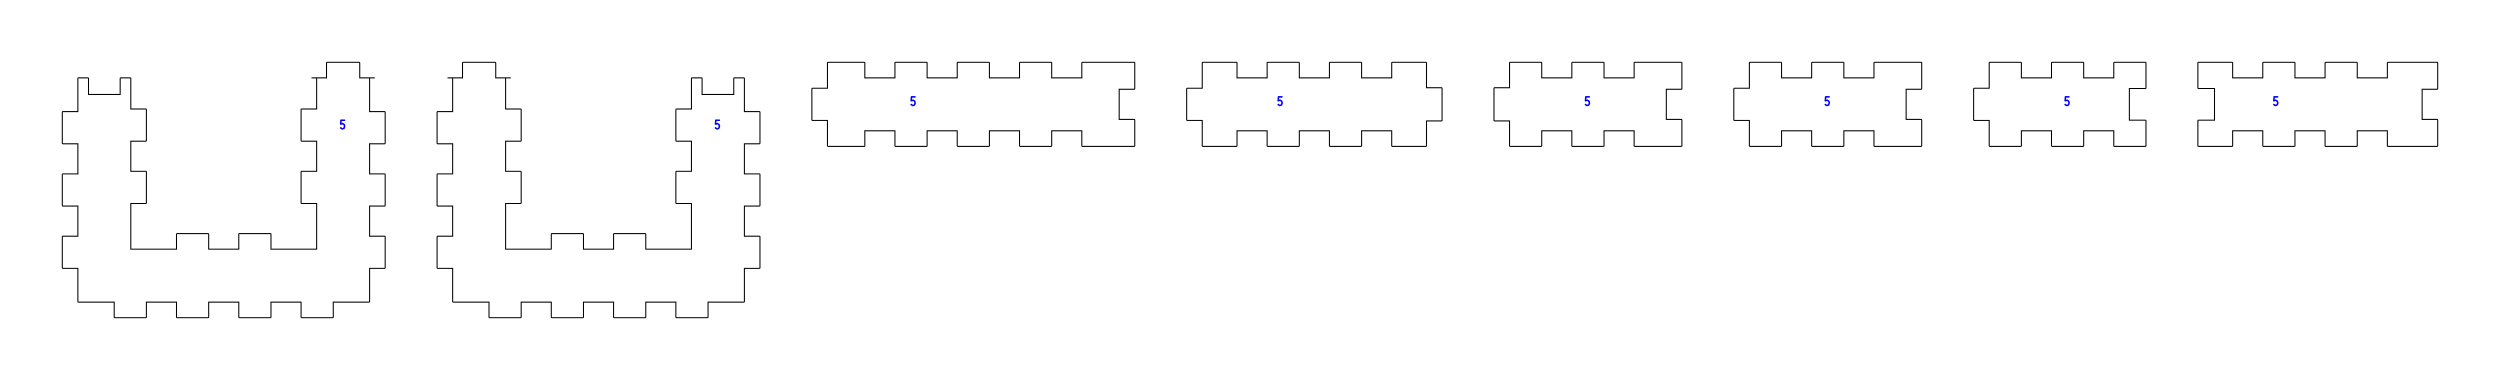
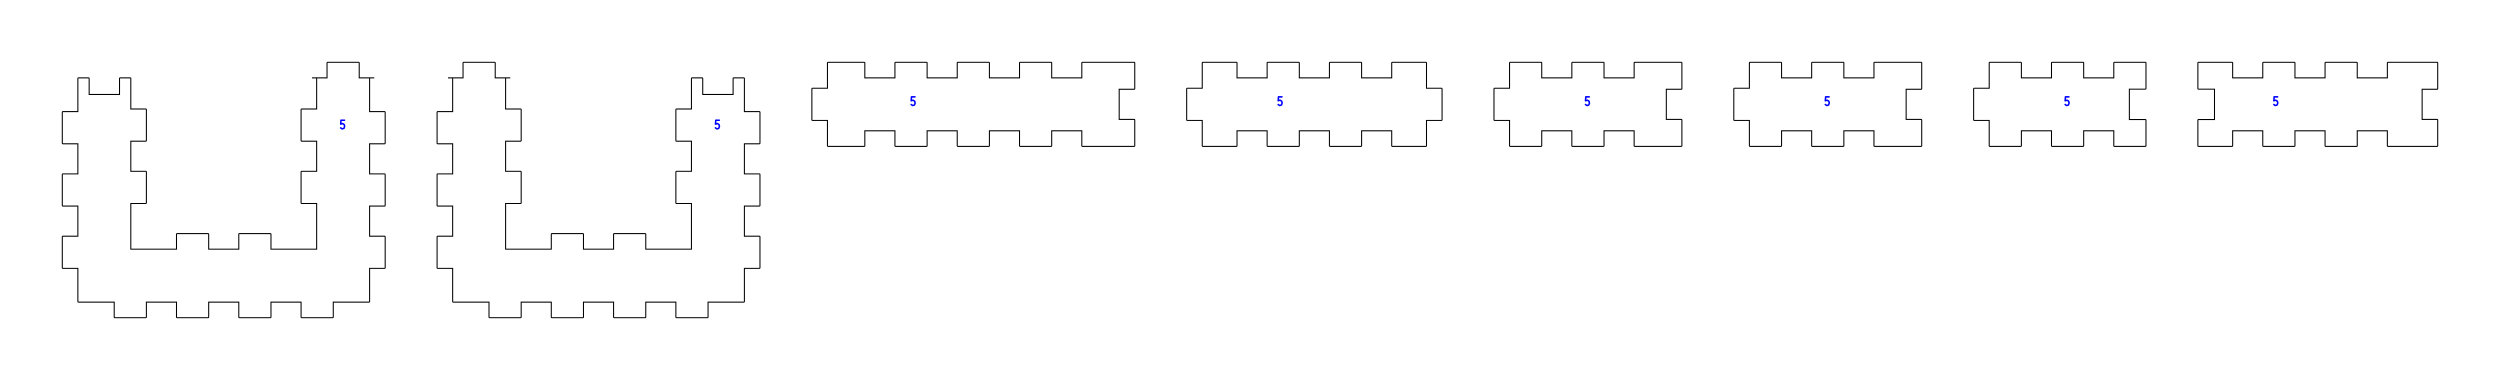
<svg xmlns="http://www.w3.org/2000/svg" width="481.60mm" height="73.20mm" viewBox="0 0 481.60 73.20">
  <g transform="translate(12.000,12.000)">
    <g transform="translate(-10.000,-10.000)">
-       <path d="M 13.100 56.200 H 20.000 V 59.100 C 20.000 59.155 20.045 59.200 20.100 59.200 H 26.100 C 26.155 59.200 26.200 59.155 26.200 59.100 V 56.200 H 32.000 V 59.100 C 32.000 59.155 32.045 59.200 32.100 59.200 H 38.100 C 38.155 59.200 38.200 59.155 38.200 59.100 V 56.200 H 44.000 V 59.100 C 44.000 59.155 44.045 59.200 44.100 59.200 H 50.100 C 50.155 59.200 50.200 59.155 50.200 59.100 V 56.200 H 56.000 V 59.100 C 56.000 59.155 56.045 59.200 56.100 59.200 H 62.100 C 62.155 59.200 62.200 59.155 62.200 59.100 V 56.200 H 69.100 C 69.155 56.200 69.200 56.155 69.200 56.100 V 49.700 H 72.100 C 72.155 49.700 72.200 49.655 72.200 49.600 V 43.600 C 72.200 43.545 72.155 43.500 72.100 43.500 H 69.200 V 37.700 H 72.100 C 72.155 37.700 72.200 37.655 72.200 37.600 V 31.600 C 72.200 31.545 72.155 31.500 72.100 31.500 H 69.200 V 25.700 H 72.100 C 72.155 25.700 72.200 25.655 72.200 25.600 V 19.600 C 72.200 19.545 72.155 19.500 72.100 19.500 H 69.200 V 13.100 C 69.200 13.045 69.155 13.000 69.100 13.000 H 70.200 H 67.300 V 10.100 C 67.300 10.045 67.255 10.000 67.200 10.000 H 61.000 C 60.945 10.000 60.900 10.045 60.900 10.100 V 13.000 H 58.000 H 59.100 C 59.045 13.000 59.000 13.045 59.000 13.100 V 19.000 H 56.100 C 56.045 19.000 56.000 19.045 56.000 19.100 V 25.100 C 56.000 25.155 56.045 25.200 56.100 25.200 H 59.000 V 31.000 H 56.100 C 56.045 31.000 56.000 31.045 56.000 31.100 V 37.100 C 56.000 37.155 56.045 37.200 56.100 37.200 H 59.000 V 43.100 V 46.000 H 56.100 H 50.200 V 43.100 C 50.200 43.045 50.155 43.000 50.100 43.000 H 44.100 C 44.045 43.000 44.000 43.045 44.000 43.100 V 46.000 H 38.200 V 43.100 C 38.200 43.045 38.155 43.000 38.100 43.000 H 32.100 C 32.045 43.000 32.000 43.045 32.000 43.100 V 46.000 H 26.100 H 23.200 V 43.100 V 37.200 H 26.100 C 26.155 37.200 26.200 37.155 26.200 37.100 V 31.100 C 26.200 31.045 26.155 31.000 26.100 31.000 H 23.200 V 25.200 H 26.100 C 26.155 25.200 26.200 25.155 26.200 25.100 V 19.100 C 26.200 19.045 26.155 19.000 26.100 19.000 H 23.200 V 13.100 C 23.200 13.045 23.155 13.000 23.100 13.000 H 21.250 C 21.195 13.000 21.150 13.045 21.150 13.100 V 13.300 V 16.200 H 18.250 H 17.950 H 15.050 V 13.300 V 13.100 C 15.050 13.045 15.005 13.000 14.950 13.000 H 13.100 C 13.045 13.000 13.000 13.045 13.000 13.100 V 19.500 H 10.100 C 10.045 19.500 10.000 19.545 10.000 19.600 V 25.600 C 10.000 25.655 10.045 25.700 10.100 25.700 H 13.000 V 31.500 H 10.100 C 10.045 31.500 10.000 31.545 10.000 31.600 V 37.600 C 10.000 37.655 10.045 37.700 10.100 37.700 H 13.000 V 43.500 H 10.100 C 10.045 43.500 10.000 43.545 10.000 43.600 V 49.600 C 10.000 49.655 10.045 49.700 10.100 49.700 H 13.000 V 56.100 C 13.000 56.155 13.045 56.200 13.100 56.200 Z" fill="none" stroke="#000000" stroke-width="0.2" />
+       <path d="M 13.100 56.200 H 20.000 V 59.100 C 20.000 59.155 20.045 59.200 20.100 59.200 H 26.100 C 26.155 59.200 26.200 59.155 26.200 59.100 V 56.200 H 32.000 V 59.100 C 32.000 59.155 32.045 59.200 32.100 59.200 H 38.100 C 38.155 59.200 38.200 59.155 38.200 59.100 V 56.200 H 44.000 V 59.100 C 44.000 59.155 44.045 59.200 44.100 59.200 H 50.100 C 50.155 59.200 50.200 59.155 50.200 59.100 V 56.200 H 56.000 V 59.100 C 56.000 59.155 56.045 59.200 56.100 59.200 H 62.100 C 62.155 59.200 62.200 59.155 62.200 59.100 V 56.200 H 69.100 C 69.155 56.200 69.200 56.155 69.200 56.100 V 49.700 H 72.100 C 72.155 49.700 72.200 49.655 72.200 49.600 V 43.600 C 72.200 43.545 72.155 43.500 72.100 43.500 H 69.200 V 37.700 H 72.100 C 72.155 37.700 72.200 37.655 72.200 37.600 V 31.600 C 72.200 31.545 72.155 31.500 72.100 31.500 H 69.200 V 25.700 H 72.100 C 72.155 25.700 72.200 25.655 72.200 25.600 V 19.600 C 72.200 19.545 72.155 19.500 72.100 19.500 H 69.200 V 13.100 C 69.200 13.045 69.155 13.000 69.100 13.000 H 70.100 H 67.200 V 10.100 C 67.200 10.045 67.155 10.000 67.100 10.000 H 61.100 C 61.045 10.000 61.000 10.045 61.000 10.100 V 13.000 H 58.100 H 59.100 C 59.045 13.000 59.000 13.045 59.000 13.100 V 19.000 H 56.100 C 56.045 19.000 56.000 19.045 56.000 19.100 V 25.100 C 56.000 25.155 56.045 25.200 56.100 25.200 H 59.000 V 31.000 H 56.100 C 56.045 31.000 56.000 31.045 56.000 31.100 V 37.100 C 56.000 37.155 56.045 37.200 56.100 37.200 H 59.000 V 43.100 V 46.000 H 56.100 H 50.200 V 43.100 C 50.200 43.045 50.155 43.000 50.100 43.000 H 44.100 C 44.045 43.000 44.000 43.045 44.000 43.100 V 46.000 H 38.200 V 43.100 C 38.200 43.045 38.155 43.000 38.100 43.000 H 32.100 C 32.045 43.000 32.000 43.045 32.000 43.100 V 46.000 H 26.100 H 23.200 V 43.100 V 37.200 H 26.100 C 26.155 37.200 26.200 37.155 26.200 37.100 V 31.100 C 26.200 31.045 26.155 31.000 26.100 31.000 H 23.200 V 25.200 H 26.100 C 26.155 25.200 26.200 25.155 26.200 25.100 V 19.100 C 26.200 19.045 26.155 19.000 26.100 19.000 H 23.200 V 13.100 C 23.200 13.045 23.155 13.000 23.100 13.000 H 21.125 C 21.070 13.000 21.025 13.045 21.025 13.100 V 13.300 V 16.200 H 18.125 H 18.075 H 15.175 V 13.300 V 13.100 C 15.175 13.045 15.130 13.000 15.075 13.000 H 13.100 C 13.045 13.000 13.000 13.045 13.000 13.100 V 19.500 H 10.100 C 10.045 19.500 10.000 19.545 10.000 19.600 V 25.600 C 10.000 25.655 10.045 25.700 10.100 25.700 H 13.000 V 31.500 H 10.100 C 10.045 31.500 10.000 31.545 10.000 31.600 V 37.600 C 10.000 37.655 10.045 37.700 10.100 37.700 H 13.000 V 43.500 H 10.100 C 10.045 43.500 10.000 43.545 10.000 43.600 V 49.600 C 10.000 49.655 10.045 49.700 10.100 49.700 H 13.000 V 56.100 C 13.000 56.155 13.045 56.200 13.100 56.200 Z" fill="none" stroke="#000000" stroke-width="0.2" />
    </g>
    <g transform="translate(53.48,12.83)">
      <polyline points="0.88,-1.67 0.21,-1.67 0.15,-0.92 0.52,-1.03 0.83,-0.83 0.91,-0.47 0.78,-0.10 0.41,0.00 0.15,-0.20" fill="none" stroke="#0000ff" stroke-width="0.3" stroke-linecap="round" stroke-linejoin="round" />
    </g>
  </g>
  <g transform="translate(84.200,12.000)">
    <g transform="translate(-73.700,-10.000)">
-       <path d="M 132.800 56.200 H 125.900 V 59.100 C 125.900 59.155 125.855 59.200 125.800 59.200 H 119.800 C 119.745 59.200 119.700 59.155 119.700 59.100 V 56.200 H 113.900 V 59.100 C 113.900 59.155 113.855 59.200 113.800 59.200 H 107.800 C 107.745 59.200 107.700 59.155 107.700 59.100 V 56.200 H 101.900 V 59.100 C 101.900 59.155 101.855 59.200 101.800 59.200 H 95.800 C 95.745 59.200 95.700 59.155 95.700 59.100 V 56.200 H 89.900 V 59.100 C 89.900 59.155 89.855 59.200 89.800 59.200 H 83.800 C 83.745 59.200 83.700 59.155 83.700 59.100 V 56.200 H 76.800 C 76.745 56.200 76.700 56.155 76.700 56.100 V 49.700 H 73.800 C 73.745 49.700 73.700 49.655 73.700 49.600 V 43.600 C 73.700 43.545 73.745 43.500 73.800 43.500 H 76.700 V 37.700 H 73.800 C 73.745 37.700 73.700 37.655 73.700 37.600 V 31.600 C 73.700 31.545 73.745 31.500 73.800 31.500 H 76.700 V 25.700 H 73.800 C 73.745 25.700 73.700 25.655 73.700 25.600 V 19.600 C 73.700 19.545 73.745 19.500 73.800 19.500 H 76.700 V 13.100 C 76.700 13.045 76.745 13.000 76.800 13.000 H 75.700 H 78.600 V 10.100 C 78.600 10.045 78.645 10.000 78.700 10.000 H 84.900 C 84.955 10.000 85.000 10.045 85.000 10.100 V 13.000 H 87.900 H 86.800 C 86.855 13.000 86.900 13.045 86.900 13.100 V 19.000 H 89.800 C 89.855 19.000 89.900 19.045 89.900 19.100 V 25.100 C 89.900 25.155 89.855 25.200 89.800 25.200 H 86.900 V 31.000 H 89.800 C 89.855 31.000 89.900 31.045 89.900 31.100 V 37.100 C 89.900 37.155 89.855 37.200 89.800 37.200 H 86.900 V 43.100 V 46.000 H 89.800 H 95.700 V 43.100 C 95.700 43.045 95.745 43.000 95.800 43.000 H 101.800 C 101.855 43.000 101.900 43.045 101.900 43.100 V 46.000 H 107.700 V 43.100 C 107.700 43.045 107.745 43.000 107.800 43.000 H 113.800 C 113.855 43.000 113.900 43.045 113.900 43.100 V 46.000 H 119.800 H 122.700 V 43.100 V 37.200 H 119.800 C 119.745 37.200 119.700 37.155 119.700 37.100 V 31.100 C 119.700 31.045 119.745 31.000 119.800 31.000 H 122.700 V 25.200 H 119.800 C 119.745 25.200 119.700 25.155 119.700 25.100 V 19.100 C 119.700 19.045 119.745 19.000 119.800 19.000 H 122.700 V 13.100 C 122.700 13.045 122.745 13.000 122.800 13.000 H 124.650 C 124.705 13.000 124.750 13.045 124.750 13.100 V 13.300 V 16.200 H 127.650 H 127.950 H 130.850 V 13.300 V 13.100 C 130.850 13.045 130.895 13.000 130.950 13.000 H 132.800 C 132.855 13.000 132.900 13.045 132.900 13.100 V 19.500 H 135.800 C 135.855 19.500 135.900 19.545 135.900 19.600 V 25.600 C 135.900 25.655 135.855 25.700 135.800 25.700 H 132.900 V 31.500 H 135.800 C 135.855 31.500 135.900 31.545 135.900 31.600 V 37.600 C 135.900 37.655 135.855 37.700 135.800 37.700 H 132.900 V 43.500 H 135.800 C 135.855 43.500 135.900 43.545 135.900 43.600 V 49.600 C 135.900 49.655 135.855 49.700 135.800 49.700 H 132.900 V 56.100 C 132.900 56.155 132.855 56.200 132.800 56.200 Z" fill="none" stroke="#000000" stroke-width="0.2" />
+       <path d="M 132.800 56.200 H 125.900 V 59.100 C 125.900 59.155 125.855 59.200 125.800 59.200 H 119.800 C 119.745 59.200 119.700 59.155 119.700 59.100 V 56.200 H 113.900 V 59.100 C 113.900 59.155 113.855 59.200 113.800 59.200 H 107.800 C 107.745 59.200 107.700 59.155 107.700 59.100 V 56.200 H 101.900 V 59.100 C 101.900 59.155 101.855 59.200 101.800 59.200 H 95.800 C 95.745 59.200 95.700 59.155 95.700 59.100 V 56.200 H 89.900 V 59.100 C 89.900 59.155 89.855 59.200 89.800 59.200 H 83.800 C 83.745 59.200 83.700 59.155 83.700 59.100 V 56.200 H 76.800 C 76.745 56.200 76.700 56.155 76.700 56.100 V 49.700 H 73.800 C 73.745 49.700 73.700 49.655 73.700 49.600 V 43.600 C 73.700 43.545 73.745 43.500 73.800 43.500 H 76.700 V 37.700 H 73.800 C 73.745 37.700 73.700 37.655 73.700 37.600 V 31.600 C 73.700 31.545 73.745 31.500 73.800 31.500 H 76.700 V 25.700 H 73.800 C 73.745 25.700 73.700 25.655 73.700 25.600 V 19.600 C 73.700 19.545 73.745 19.500 73.800 19.500 H 76.700 V 13.100 C 76.700 13.045 76.745 13.000 76.800 13.000 H 75.800 H 78.700 V 10.100 C 78.700 10.045 78.745 10.000 78.800 10.000 H 84.800 C 84.855 10.000 84.900 10.045 84.900 10.100 V 13.000 H 87.800 H 86.800 C 86.855 13.000 86.900 13.045 86.900 13.100 V 19.000 H 89.800 C 89.855 19.000 89.900 19.045 89.900 19.100 V 25.100 C 89.900 25.155 89.855 25.200 89.800 25.200 H 86.900 V 31.000 H 89.800 C 89.855 31.000 89.900 31.045 89.900 31.100 V 37.100 C 89.900 37.155 89.855 37.200 89.800 37.200 H 86.900 V 43.100 V 46.000 H 89.800 H 95.700 V 43.100 C 95.700 43.045 95.745 43.000 95.800 43.000 H 101.800 C 101.855 43.000 101.900 43.045 101.900 43.100 V 46.000 H 107.700 V 43.100 C 107.700 43.045 107.745 43.000 107.800 43.000 H 113.800 C 113.855 43.000 113.900 43.045 113.900 43.100 V 46.000 H 119.800 H 122.700 V 43.100 V 37.200 H 119.800 C 119.745 37.200 119.700 37.155 119.700 37.100 V 31.100 C 119.700 31.045 119.745 31.000 119.800 31.000 H 122.700 V 25.200 H 119.800 C 119.745 25.200 119.700 25.155 119.700 25.100 V 19.100 C 119.700 19.045 119.745 19.000 119.800 19.000 H 122.700 V 13.100 C 122.700 13.045 122.745 13.000 122.800 13.000 H 124.775 C 124.830 13.000 124.875 13.045 124.875 13.100 V 13.300 V 16.200 H 127.775 H 127.825 H 130.725 V 13.300 V 13.100 C 130.725 13.045 130.770 13.000 130.825 13.000 H 132.800 C 132.855 13.000 132.900 13.045 132.900 13.100 V 19.500 H 135.800 C 135.855 19.500 135.900 19.545 135.900 19.600 V 25.600 C 135.900 25.655 135.855 25.700 135.800 25.700 H 132.900 V 31.500 H 135.800 C 135.855 31.500 135.900 31.545 135.900 31.600 V 37.600 C 135.900 37.655 135.855 37.700 135.800 37.700 H 132.900 V 43.500 H 135.800 C 135.855 43.500 135.900 43.545 135.900 43.600 V 49.600 C 135.900 49.655 135.855 49.700 135.800 49.700 H 132.900 V 56.100 C 132.900 56.155 132.855 56.200 132.800 56.200 Z" fill="none" stroke="#000000" stroke-width="0.2" />
    </g>
    <g transform="translate(53.48,12.83)">
      <polyline points="0.88,-1.67 0.21,-1.67 0.15,-0.92 0.52,-1.03 0.83,-0.83 0.91,-0.47 0.78,-0.10 0.41,0.00 0.15,-0.20" fill="none" stroke="#0000ff" stroke-width="0.3" stroke-linecap="round" stroke-linejoin="round" />
    </g>
  </g>
  <g transform="translate(156.400,12.000)">
    <g transform="translate(-138.250,-43.850)">
      <path d="M 141.350 60.050 H 148.350 C 148.405 60.050 148.450 60.005 148.450 59.950 V 57.050 H 154.250 V 59.950 C 154.250 60.005 154.295 60.050 154.350 60.050 H 160.350 C 160.405 60.050 160.450 60.005 160.450 59.950 V 57.050 H 166.250 V 59.950 C 166.250 60.005 166.295 60.050 166.350 60.050 H 172.350 C 172.405 60.050 172.450 60.005 172.450 59.950 V 57.050 H 178.250 V 59.950 C 178.250 60.005 178.295 60.050 178.350 60.050 H 184.350 C 184.405 60.050 184.450 60.005 184.450 59.950 V 57.050 H 190.250 V 59.950 C 190.250 60.005 190.295 60.050 190.350 60.050 H 197.350 H 200.350 C 200.405 60.050 200.450 60.005 200.450 59.950 V 56.950 V 54.950 C 200.450 54.895 200.405 54.850 200.350 54.850 H 197.450 V 49.050 H 200.350 C 200.405 49.050 200.450 49.005 200.450 48.950 V 46.950 V 43.950 C 200.450 43.895 200.405 43.850 200.350 43.850 H 197.350 H 190.350 C 190.295 43.850 190.250 43.895 190.250 43.950 V 46.850 H 184.450 V 43.950 C 184.450 43.895 184.405 43.850 184.350 43.850 H 178.350 C 178.295 43.850 178.250 43.895 178.250 43.950 V 46.850 H 172.450 V 43.950 C 172.450 43.895 172.405 43.850 172.350 43.850 H 166.350 C 166.295 43.850 166.250 43.895 166.250 43.950 V 46.850 H 160.450 V 43.950 C 160.450 43.895 160.405 43.850 160.350 43.850 H 154.350 C 154.295 43.850 154.250 43.895 154.250 43.950 V 46.850 H 148.450 V 43.950 C 148.450 43.895 148.405 43.850 148.350 43.850 H 141.350 C 141.295 43.850 141.250 43.895 141.250 43.950 V 46.950 V 48.850 H 138.350 C 138.295 48.850 138.250 48.895 138.250 48.950 V 54.950 C 138.250 55.005 138.295 55.050 138.350 55.050 H 141.250 V 56.950 V 59.950 C 141.250 60.005 141.295 60.050 141.350 60.050 Z" fill="none" stroke="#000000" stroke-width="0.2" />
    </g>
    <g transform="translate(18.98,8.33)">
      <polyline points="0.88,-1.67 0.21,-1.67 0.15,-0.92 0.52,-1.03 0.83,-0.83 0.91,-0.47 0.78,-0.10 0.41,0.00 0.15,-0.20" fill="none" stroke="#0000ff" stroke-width="0.3" stroke-linecap="round" stroke-linejoin="round" />
    </g>
  </g>
  <g transform="translate(228.600,12.000)">
    <g transform="translate(-203.650,-43.850)">
-       <path d="M 206.750 60.050 H 213.250 C 213.305 60.050 213.350 60.005 213.350 59.950 V 57.050 H 219.150 V 59.950 C 219.150 60.005 219.195 60.050 219.250 60.050 H 225.250 C 225.305 60.050 225.350 60.005 225.350 59.950 V 57.050 H 231.150 V 59.950 C 231.150 60.005 231.195 60.050 231.250 60.050 H 237.250 C 237.305 60.050 237.350 60.005 237.350 59.950 V 57.050 H 243.150 V 59.950 C 243.150 60.005 243.195 60.050 243.250 60.050 H 249.750 C 249.805 60.050 249.850 60.005 249.850 59.950 V 56.950 V 55.150 H 252.750 C 252.805 55.150 252.850 55.105 252.850 55.050 V 48.850 C 252.850 48.795 252.805 48.750 252.750 48.750 H 249.850 V 46.950 V 43.950 C 249.850 43.895 249.805 43.850 249.750 43.850 H 243.250 C 243.195 43.850 243.150 43.895 243.150 43.950 V 46.850 H 237.350 V 43.950 C 237.350 43.895 237.305 43.850 237.250 43.850 H 231.250 C 231.195 43.850 231.150 43.895 231.150 43.950 V 46.850 H 225.350 V 43.950 C 225.350 43.895 225.305 43.850 225.250 43.850 H 219.250 C 219.195 43.850 219.150 43.895 219.150 43.950 V 46.850 H 213.350 V 43.950 C 213.350 43.895 213.305 43.850 213.250 43.850 H 206.750 C 206.695 43.850 206.650 43.895 206.650 43.950 V 46.950 V 48.850 H 203.750 C 203.695 48.850 203.650 48.895 203.650 48.950 V 54.950 C 203.650 55.005 203.695 55.050 203.750 55.050 H 206.650 V 56.950 V 59.950 C 206.650 60.005 206.695 60.050 206.750 60.050 Z" fill="none" stroke="#000000" stroke-width="0.2" />
+       <path d="M 206.750 60.050 H 213.250 C 213.305 60.050 213.350 60.005 213.350 59.950 V 57.050 H 219.150 V 59.950 C 219.150 60.005 219.195 60.050 219.250 60.050 H 225.250 C 225.305 60.050 225.350 60.005 225.350 59.950 V 57.050 H 231.150 V 59.950 C 231.150 60.005 231.195 60.050 231.250 60.050 H 237.250 C 237.305 60.050 237.350 60.005 237.350 59.950 V 57.050 H 243.150 V 59.950 C 243.150 60.005 243.195 60.050 243.250 60.050 H 249.750 C 249.805 60.050 249.850 60.005 249.850 59.950 V 56.950 V 55.050 H 252.750 C 252.805 55.050 252.850 55.005 252.850 54.950 V 48.950 C 252.850 48.895 252.805 48.850 252.750 48.850 H 249.850 V 46.950 V 43.950 C 249.850 43.895 249.805 43.850 249.750 43.850 H 243.250 C 243.195 43.850 243.150 43.895 243.150 43.950 V 46.850 H 237.350 V 43.950 C 237.350 43.895 237.305 43.850 237.250 43.850 H 231.250 C 231.195 43.850 231.150 43.895 231.150 43.950 V 46.850 H 225.350 V 43.950 C 225.350 43.895 225.305 43.850 225.250 43.850 H 219.250 C 219.195 43.850 219.150 43.895 219.150 43.950 V 46.850 H 213.350 V 43.950 C 213.350 43.895 213.305 43.850 213.250 43.850 H 206.750 C 206.695 43.850 206.650 43.895 206.650 43.950 V 46.950 V 48.850 H 203.750 C 203.695 48.850 203.650 48.895 203.650 48.950 V 54.950 C 203.650 55.005 203.695 55.050 203.750 55.050 H 206.650 V 56.950 V 59.950 C 206.650 60.005 206.695 60.050 206.750 60.050 Z" fill="none" stroke="#000000" stroke-width="0.2" />
    </g>
    <g transform="translate(17.48,8.33)">
      <polyline points="0.88,-1.67 0.21,-1.67 0.15,-0.92 0.52,-1.03 0.83,-0.83 0.91,-0.47 0.78,-0.10 0.41,0.00 0.15,-0.20" fill="none" stroke="#0000ff" stroke-width="0.3" stroke-linecap="round" stroke-linejoin="round" />
    </g>
  </g>
  <g transform="translate(287.800,12.000)">
    <g transform="translate(-256.050,-43.850)">
-       <path d="M 259.150 60.050 H 265.150 C 265.205 60.050 265.250 60.005 265.250 59.950 V 57.050 H 271.050 V 59.950 C 271.050 60.005 271.095 60.050 271.150 60.050 H 277.150 C 277.205 60.050 277.250 60.005 277.250 59.950 V 57.050 H 283.050 V 59.950 C 283.050 60.005 283.095 60.050 283.150 60.050 H 289.150 H 292.150 C 292.205 60.050 292.250 60.005 292.250 59.950 V 56.950 V 54.950 C 292.250 54.895 292.205 54.850 292.150 54.850 H 289.250 V 49.050 H 292.150 C 292.205 49.050 292.250 49.005 292.250 48.950 V 46.950 V 43.950 C 292.250 43.895 292.205 43.850 292.150 43.850 H 289.150 H 283.150 C 283.095 43.850 283.050 43.895 283.050 43.950 V 46.850 H 277.250 V 43.950 C 277.250 43.895 277.205 43.850 277.150 43.850 H 271.150 C 271.095 43.850 271.050 43.895 271.050 43.950 V 46.850 H 265.250 V 43.950 C 265.250 43.895 265.205 43.850 265.150 43.850 H 259.150 C 259.095 43.850 259.050 43.895 259.050 43.950 V 46.950 V 48.750 H 256.150 C 256.095 48.750 256.050 48.795 256.050 48.850 V 55.050 C 256.050 55.105 256.095 55.150 256.150 55.150 H 259.050 V 56.950 V 59.950 C 259.050 60.005 259.095 60.050 259.150 60.050 Z" fill="none" stroke="#000000" stroke-width="0.2" />
+       <path d="M 259.150 60.050 H 265.150 C 265.205 60.050 265.250 60.005 265.250 59.950 V 57.050 H 271.050 V 59.950 C 271.050 60.005 271.095 60.050 271.150 60.050 H 277.150 C 277.205 60.050 277.250 60.005 277.250 59.950 V 57.050 H 283.050 V 59.950 C 283.050 60.005 283.095 60.050 283.150 60.050 H 289.150 H 292.150 C 292.205 60.050 292.250 60.005 292.250 59.950 V 56.950 V 54.950 C 292.250 54.895 292.205 54.850 292.150 54.850 H 289.250 V 49.050 H 292.150 C 292.205 49.050 292.250 49.005 292.250 48.950 V 46.950 V 43.950 C 292.250 43.895 292.205 43.850 292.150 43.850 H 289.150 H 283.150 C 283.095 43.850 283.050 43.895 283.050 43.950 V 46.850 H 277.250 V 43.950 C 277.250 43.895 277.205 43.850 277.150 43.850 H 271.150 C 271.095 43.850 271.050 43.895 271.050 43.950 V 46.850 H 265.250 V 43.950 C 265.250 43.895 265.205 43.850 265.150 43.850 H 259.150 C 259.095 43.850 259.050 43.895 259.050 43.950 V 46.950 V 48.850 H 256.150 C 256.095 48.850 256.050 48.895 256.050 48.950 V 54.950 C 256.050 55.005 256.095 55.050 256.150 55.050 H 259.050 V 56.950 V 59.950 C 259.050 60.005 259.095 60.050 259.150 60.050 Z" fill="none" stroke="#000000" stroke-width="0.2" />
    </g>
    <g transform="translate(17.48,8.33)">
      <polyline points="0.88,-1.67 0.21,-1.67 0.15,-0.92 0.52,-1.03 0.83,-0.83 0.91,-0.47 0.78,-0.10 0.41,0.00 0.15,-0.20" fill="none" stroke="#0000ff" stroke-width="0.3" stroke-linecap="round" stroke-linejoin="round" />
    </g>
  </g>
  <g transform="translate(334.000,12.000)">
    <g transform="translate(-295.450,-43.850)">
      <path d="M 298.550 60.050 H 304.550 C 304.605 60.050 304.650 60.005 304.650 59.950 V 57.050 H 310.450 V 59.950 C 310.450 60.005 310.495 60.050 310.550 60.050 H 316.550 C 316.605 60.050 316.650 60.005 316.650 59.950 V 57.050 H 322.450 V 59.950 C 322.450 60.005 322.495 60.050 322.550 60.050 H 328.550 H 331.550 C 331.605 60.050 331.650 60.005 331.650 59.950 V 56.950 V 54.950 C 331.650 54.895 331.605 54.850 331.550 54.850 H 328.650 V 49.050 H 331.550 C 331.605 49.050 331.650 49.005 331.650 48.950 V 46.950 V 43.950 C 331.650 43.895 331.605 43.850 331.550 43.850 H 328.550 H 322.550 C 322.495 43.850 322.450 43.895 322.450 43.950 V 46.850 H 316.650 V 43.950 C 316.650 43.895 316.605 43.850 316.550 43.850 H 310.550 C 310.495 43.850 310.450 43.895 310.450 43.950 V 46.850 H 304.650 V 43.950 C 304.650 43.895 304.605 43.850 304.550 43.850 H 298.550 C 298.495 43.850 298.450 43.895 298.450 43.950 V 46.950 V 48.850 H 295.550 C 295.495 48.850 295.450 48.895 295.450 48.950 V 54.950 C 295.450 55.005 295.495 55.050 295.550 55.050 H 298.450 V 56.950 V 59.950 C 298.450 60.005 298.495 60.050 298.550 60.050 Z" fill="none" stroke="#000000" stroke-width="0.2" />
    </g>
    <g transform="translate(17.48,8.33)">
      <polyline points="0.88,-1.67 0.21,-1.67 0.15,-0.92 0.52,-1.03 0.83,-0.83 0.91,-0.47 0.78,-0.10 0.41,0.00 0.15,-0.20" fill="none" stroke="#0000ff" stroke-width="0.3" stroke-linecap="round" stroke-linejoin="round" />
    </g>
  </g>
  <g transform="translate(380.200,12.000)">
    <g transform="translate(-334.850,-43.850)">
-       <path d="M 337.950 60.050 H 343.950 C 344.005 60.050 344.050 60.005 344.050 59.950 V 57.050 H 349.850 V 59.950 C 349.850 60.005 349.895 60.050 349.950 60.050 H 355.950 C 356.005 60.050 356.050 60.005 356.050 59.950 V 57.050 H 361.850 V 59.950 C 361.850 60.005 361.895 60.050 361.950 60.050 H 367.950 C 368.005 60.050 368.050 60.005 368.050 59.950 V 56.950 V 55.100 C 368.050 55.045 368.005 55.000 367.950 55.000 H 364.850 V 48.900 H 367.950 C 368.005 48.900 368.050 48.855 368.050 48.800 V 46.950 V 43.950 C 368.050 43.895 368.005 43.850 367.950 43.850 H 361.950 C 361.895 43.850 361.850 43.895 361.850 43.950 V 46.850 H 356.050 V 43.950 C 356.050 43.895 356.005 43.850 355.950 43.850 H 349.950 C 349.895 43.850 349.850 43.895 349.850 43.950 V 46.850 H 344.050 V 43.950 C 344.050 43.895 344.005 43.850 343.950 43.850 H 337.950 C 337.895 43.850 337.850 43.895 337.850 43.950 V 46.950 V 48.850 H 334.950 C 334.895 48.850 334.850 48.895 334.850 48.950 V 54.950 C 334.850 55.005 334.895 55.050 334.950 55.050 H 337.850 V 56.950 V 59.950 C 337.850 60.005 337.895 60.050 337.950 60.050 Z" fill="none" stroke="#000000" stroke-width="0.2" />
+       <path d="M 337.950 60.050 H 343.950 C 344.005 60.050 344.050 60.005 344.050 59.950 V 57.050 H 349.850 V 59.950 C 349.850 60.005 349.895 60.050 349.950 60.050 H 355.950 C 356.005 60.050 356.050 60.005 356.050 59.950 V 57.050 H 361.850 V 59.950 C 361.850 60.005 361.895 60.050 361.950 60.050 H 367.950 C 368.005 60.050 368.050 60.005 368.050 59.950 V 56.950 V 54.975 C 368.050 54.920 368.005 54.875 367.950 54.875 H 364.850 V 49.025 H 367.950 C 368.005 49.025 368.050 48.980 368.050 48.925 V 46.950 V 43.950 C 368.050 43.895 368.005 43.850 367.950 43.850 H 361.950 C 361.895 43.850 361.850 43.895 361.850 43.950 V 46.850 H 356.050 V 43.950 C 356.050 43.895 356.005 43.850 355.950 43.850 H 349.950 C 349.895 43.850 349.850 43.895 349.850 43.950 V 46.850 H 344.050 V 43.950 C 344.050 43.895 344.005 43.850 343.950 43.850 H 337.950 C 337.895 43.850 337.850 43.895 337.850 43.950 V 46.950 V 48.850 H 334.950 C 334.895 48.850 334.850 48.895 334.850 48.950 V 54.950 C 334.850 55.005 334.895 55.050 334.950 55.050 H 337.850 V 56.950 V 59.950 C 337.850 60.005 337.895 60.050 337.950 60.050 Z" fill="none" stroke="#000000" stroke-width="0.2" />
    </g>
    <g transform="translate(17.48,8.33)">
      <polyline points="0.88,-1.67 0.21,-1.67 0.15,-0.92 0.52,-1.03 0.83,-0.83 0.91,-0.47 0.78,-0.10 0.41,0.00 0.15,-0.20" fill="none" stroke="#0000ff" stroke-width="0.3" stroke-linecap="round" stroke-linejoin="round" />
    </g>
  </g>
  <g transform="translate(423.400,12.000)">
    <g transform="translate(-371.250,-43.850)">
-       <path d="M 371.350 60.050 H 377.850 C 377.905 60.050 377.950 60.005 377.950 59.950 V 57.050 H 383.750 V 59.950 C 383.750 60.005 383.795 60.050 383.850 60.050 H 389.850 C 389.905 60.050 389.950 60.005 389.950 59.950 V 57.050 H 395.750 V 59.950 C 395.750 60.005 395.795 60.050 395.850 60.050 H 401.850 C 401.905 60.050 401.950 60.005 401.950 59.950 V 57.050 H 407.750 V 59.950 C 407.750 60.005 407.795 60.050 407.850 60.050 H 414.350 H 417.350 C 417.405 60.050 417.450 60.005 417.450 59.950 V 56.950 V 54.950 C 417.450 54.895 417.405 54.850 417.350 54.850 H 414.450 V 49.050 H 417.350 C 417.405 49.050 417.450 49.005 417.450 48.950 V 46.950 V 43.950 C 417.450 43.895 417.405 43.850 417.350 43.850 H 414.350 H 407.850 C 407.795 43.850 407.750 43.895 407.750 43.950 V 46.850 H 401.950 V 43.950 C 401.950 43.895 401.905 43.850 401.850 43.850 H 395.850 C 395.795 43.850 395.750 43.895 395.750 43.950 V 46.850 H 389.950 V 43.950 C 389.950 43.895 389.905 43.850 389.850 43.850 H 383.850 C 383.795 43.850 383.750 43.895 383.750 43.950 V 46.850 H 377.950 V 43.950 C 377.950 43.895 377.905 43.850 377.850 43.850 H 371.350 C 371.295 43.850 371.250 43.895 371.250 43.950 V 46.950 V 48.800 C 371.250 48.855 371.295 48.900 371.350 48.900 H 374.450 V 55.000 H 371.350 C 371.295 55.000 371.250 55.045 371.250 55.100 V 56.950 V 59.950 C 371.250 60.005 371.295 60.050 371.350 60.050 Z" fill="none" stroke="#000000" stroke-width="0.2" />
+       <path d="M 371.350 60.050 H 377.850 C 377.905 60.050 377.950 60.005 377.950 59.950 V 57.050 H 383.750 V 59.950 C 383.750 60.005 383.795 60.050 383.850 60.050 H 389.850 C 389.905 60.050 389.950 60.005 389.950 59.950 V 57.050 H 395.750 V 59.950 C 395.750 60.005 395.795 60.050 395.850 60.050 H 401.850 C 401.905 60.050 401.950 60.005 401.950 59.950 V 57.050 H 407.750 V 59.950 C 407.750 60.005 407.795 60.050 407.850 60.050 H 414.350 H 417.350 C 417.405 60.050 417.450 60.005 417.450 59.950 V 56.950 V 54.950 C 417.450 54.895 417.405 54.850 417.350 54.850 H 414.450 V 49.050 H 417.350 C 417.405 49.050 417.450 49.005 417.450 48.950 V 46.950 V 43.950 C 417.450 43.895 417.405 43.850 417.350 43.850 H 414.350 H 407.850 C 407.795 43.850 407.750 43.895 407.750 43.950 V 46.850 H 401.950 V 43.950 C 401.950 43.895 401.905 43.850 401.850 43.850 H 395.850 C 395.795 43.850 395.750 43.895 395.750 43.950 V 46.850 H 389.950 V 43.950 C 389.950 43.895 389.905 43.850 389.850 43.850 H 383.850 C 383.795 43.850 383.750 43.895 383.750 43.950 V 46.850 H 377.950 V 43.950 C 377.950 43.895 377.905 43.850 377.850 43.850 H 371.350 C 371.295 43.850 371.250 43.895 371.250 43.950 V 46.950 V 48.925 C 371.250 48.980 371.295 49.025 371.350 49.025 H 374.450 V 54.875 H 371.350 C 371.295 54.875 371.250 54.920 371.250 54.975 V 56.950 V 59.950 C 371.250 60.005 371.295 60.050 371.350 60.050 Z" fill="none" stroke="#000000" stroke-width="0.2" />
    </g>
    <g transform="translate(14.48,8.33)">
      <polyline points="0.88,-1.67 0.21,-1.67 0.15,-0.92 0.52,-1.03 0.83,-0.83 0.91,-0.47 0.78,-0.10 0.41,0.00 0.15,-0.20" fill="none" stroke="#0000ff" stroke-width="0.3" stroke-linecap="round" stroke-linejoin="round" />
    </g>
  </g>
</svg>
